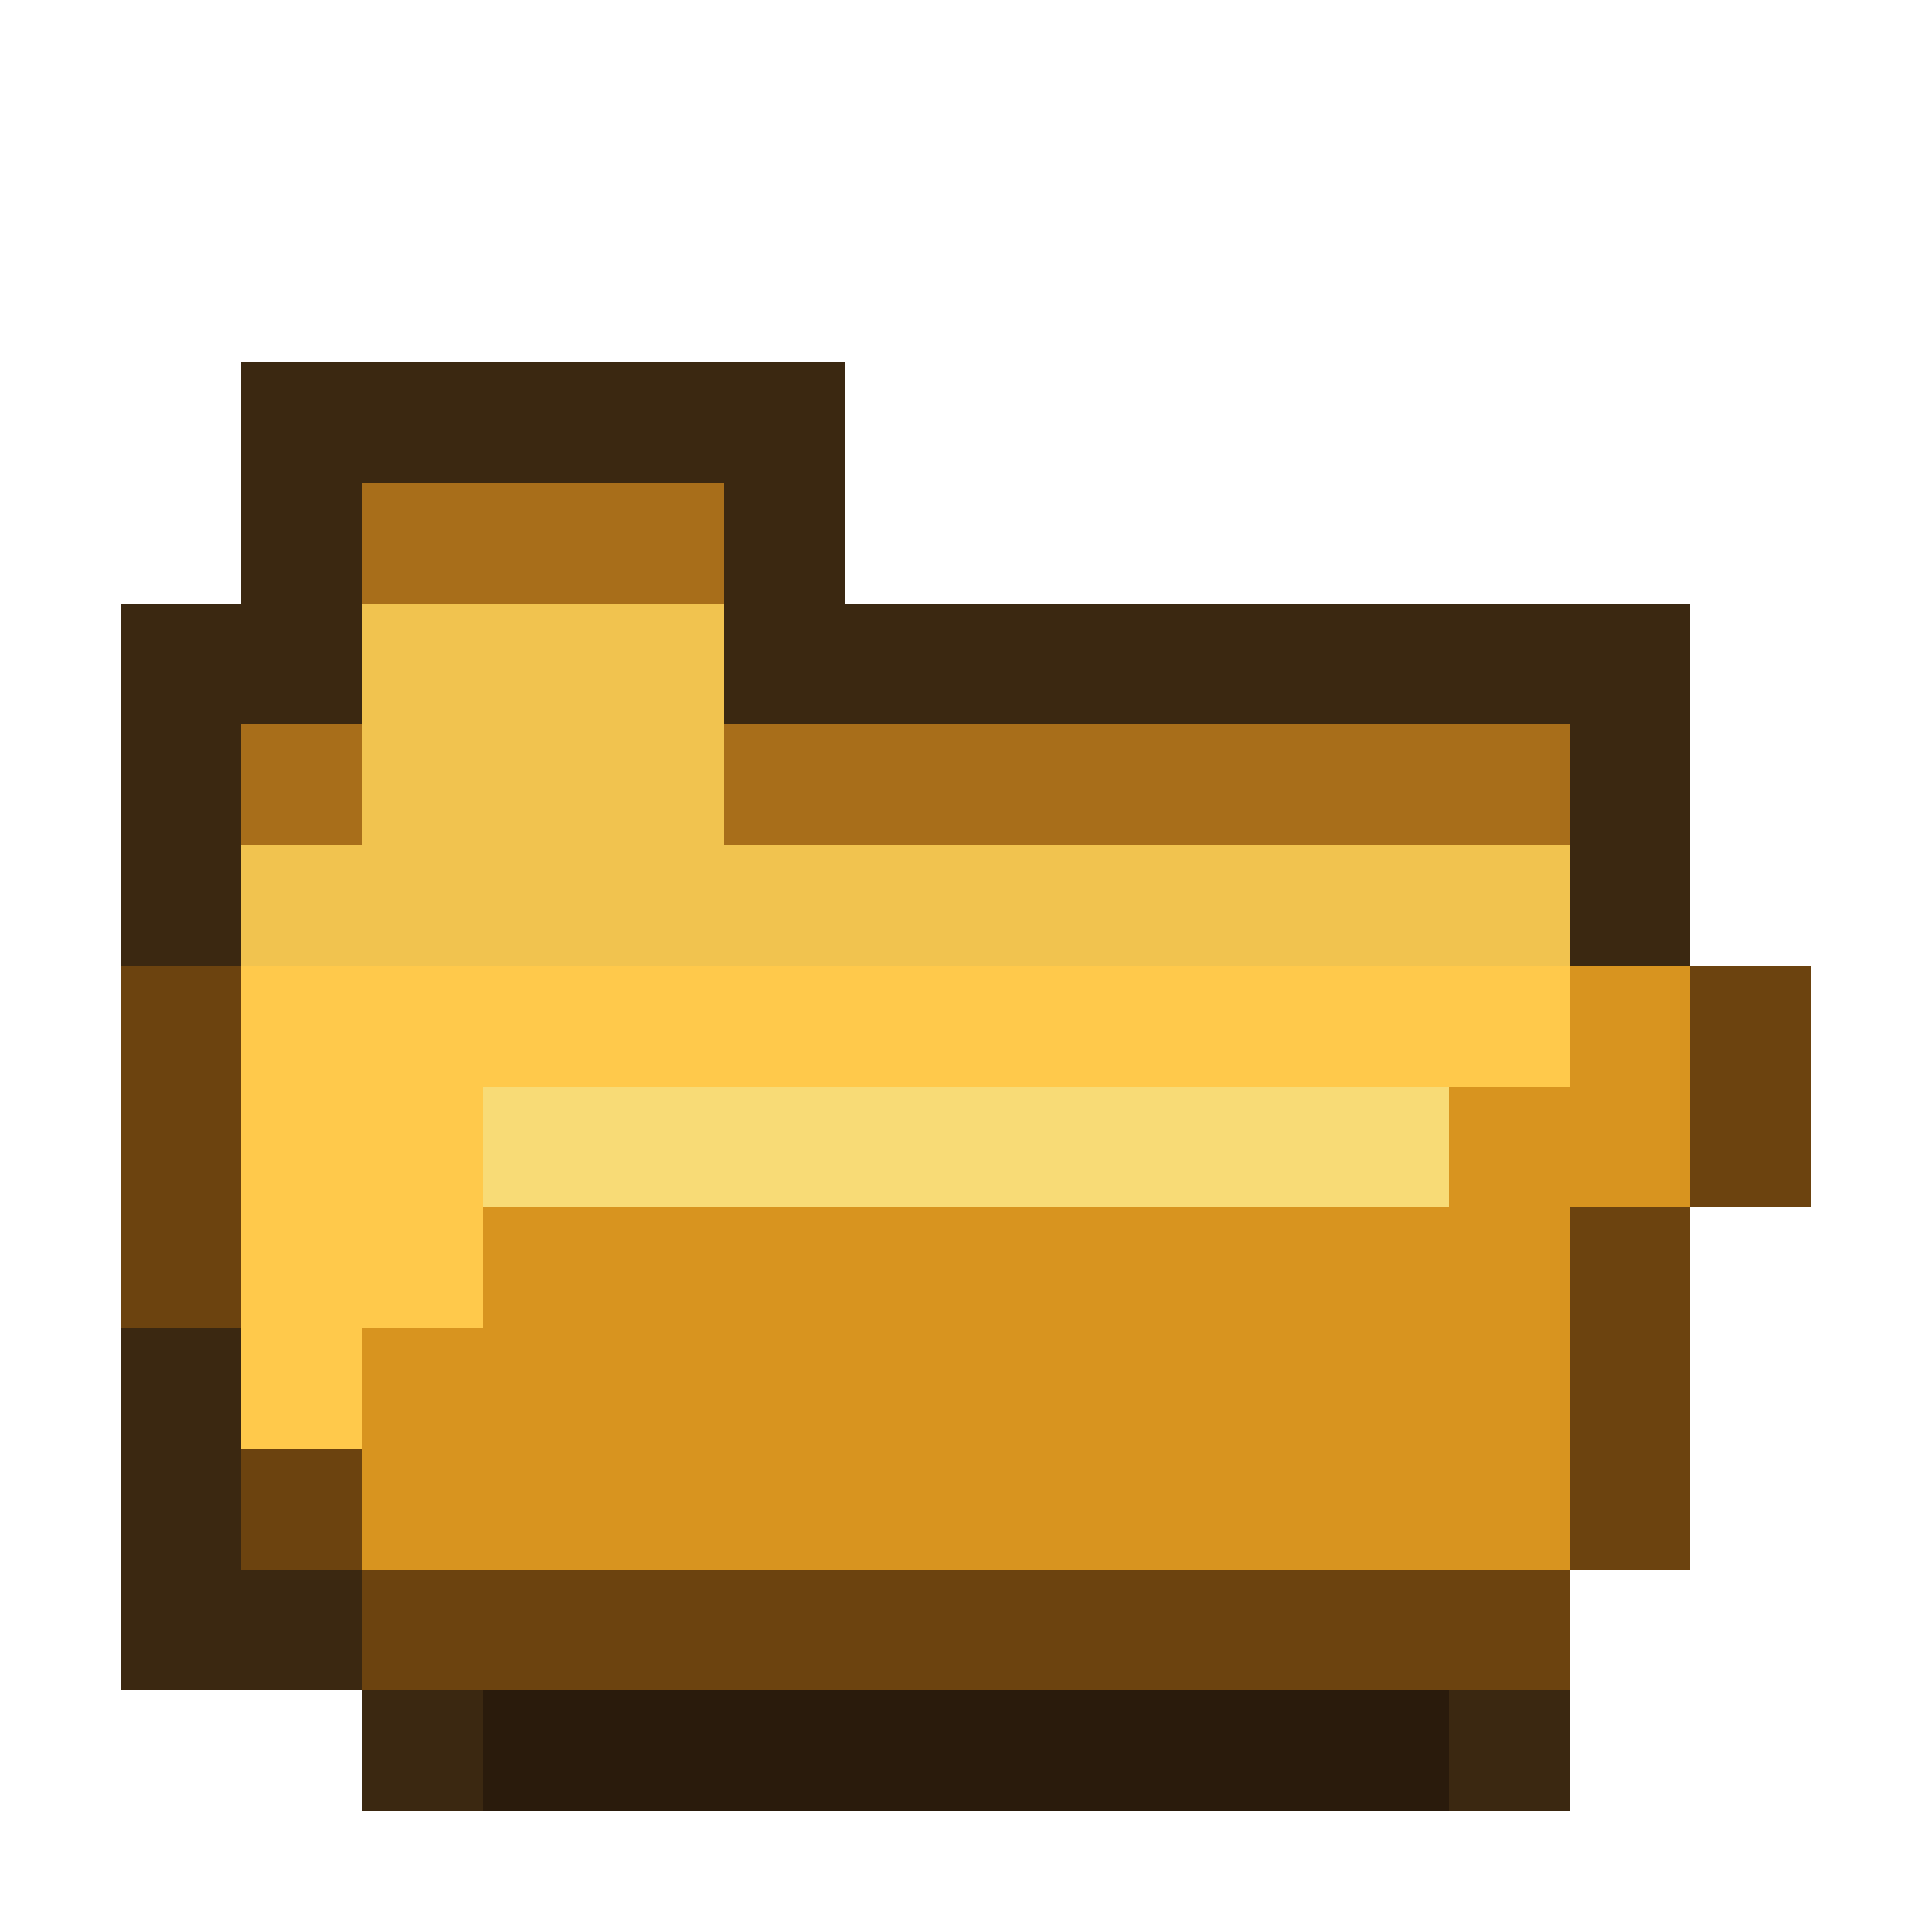
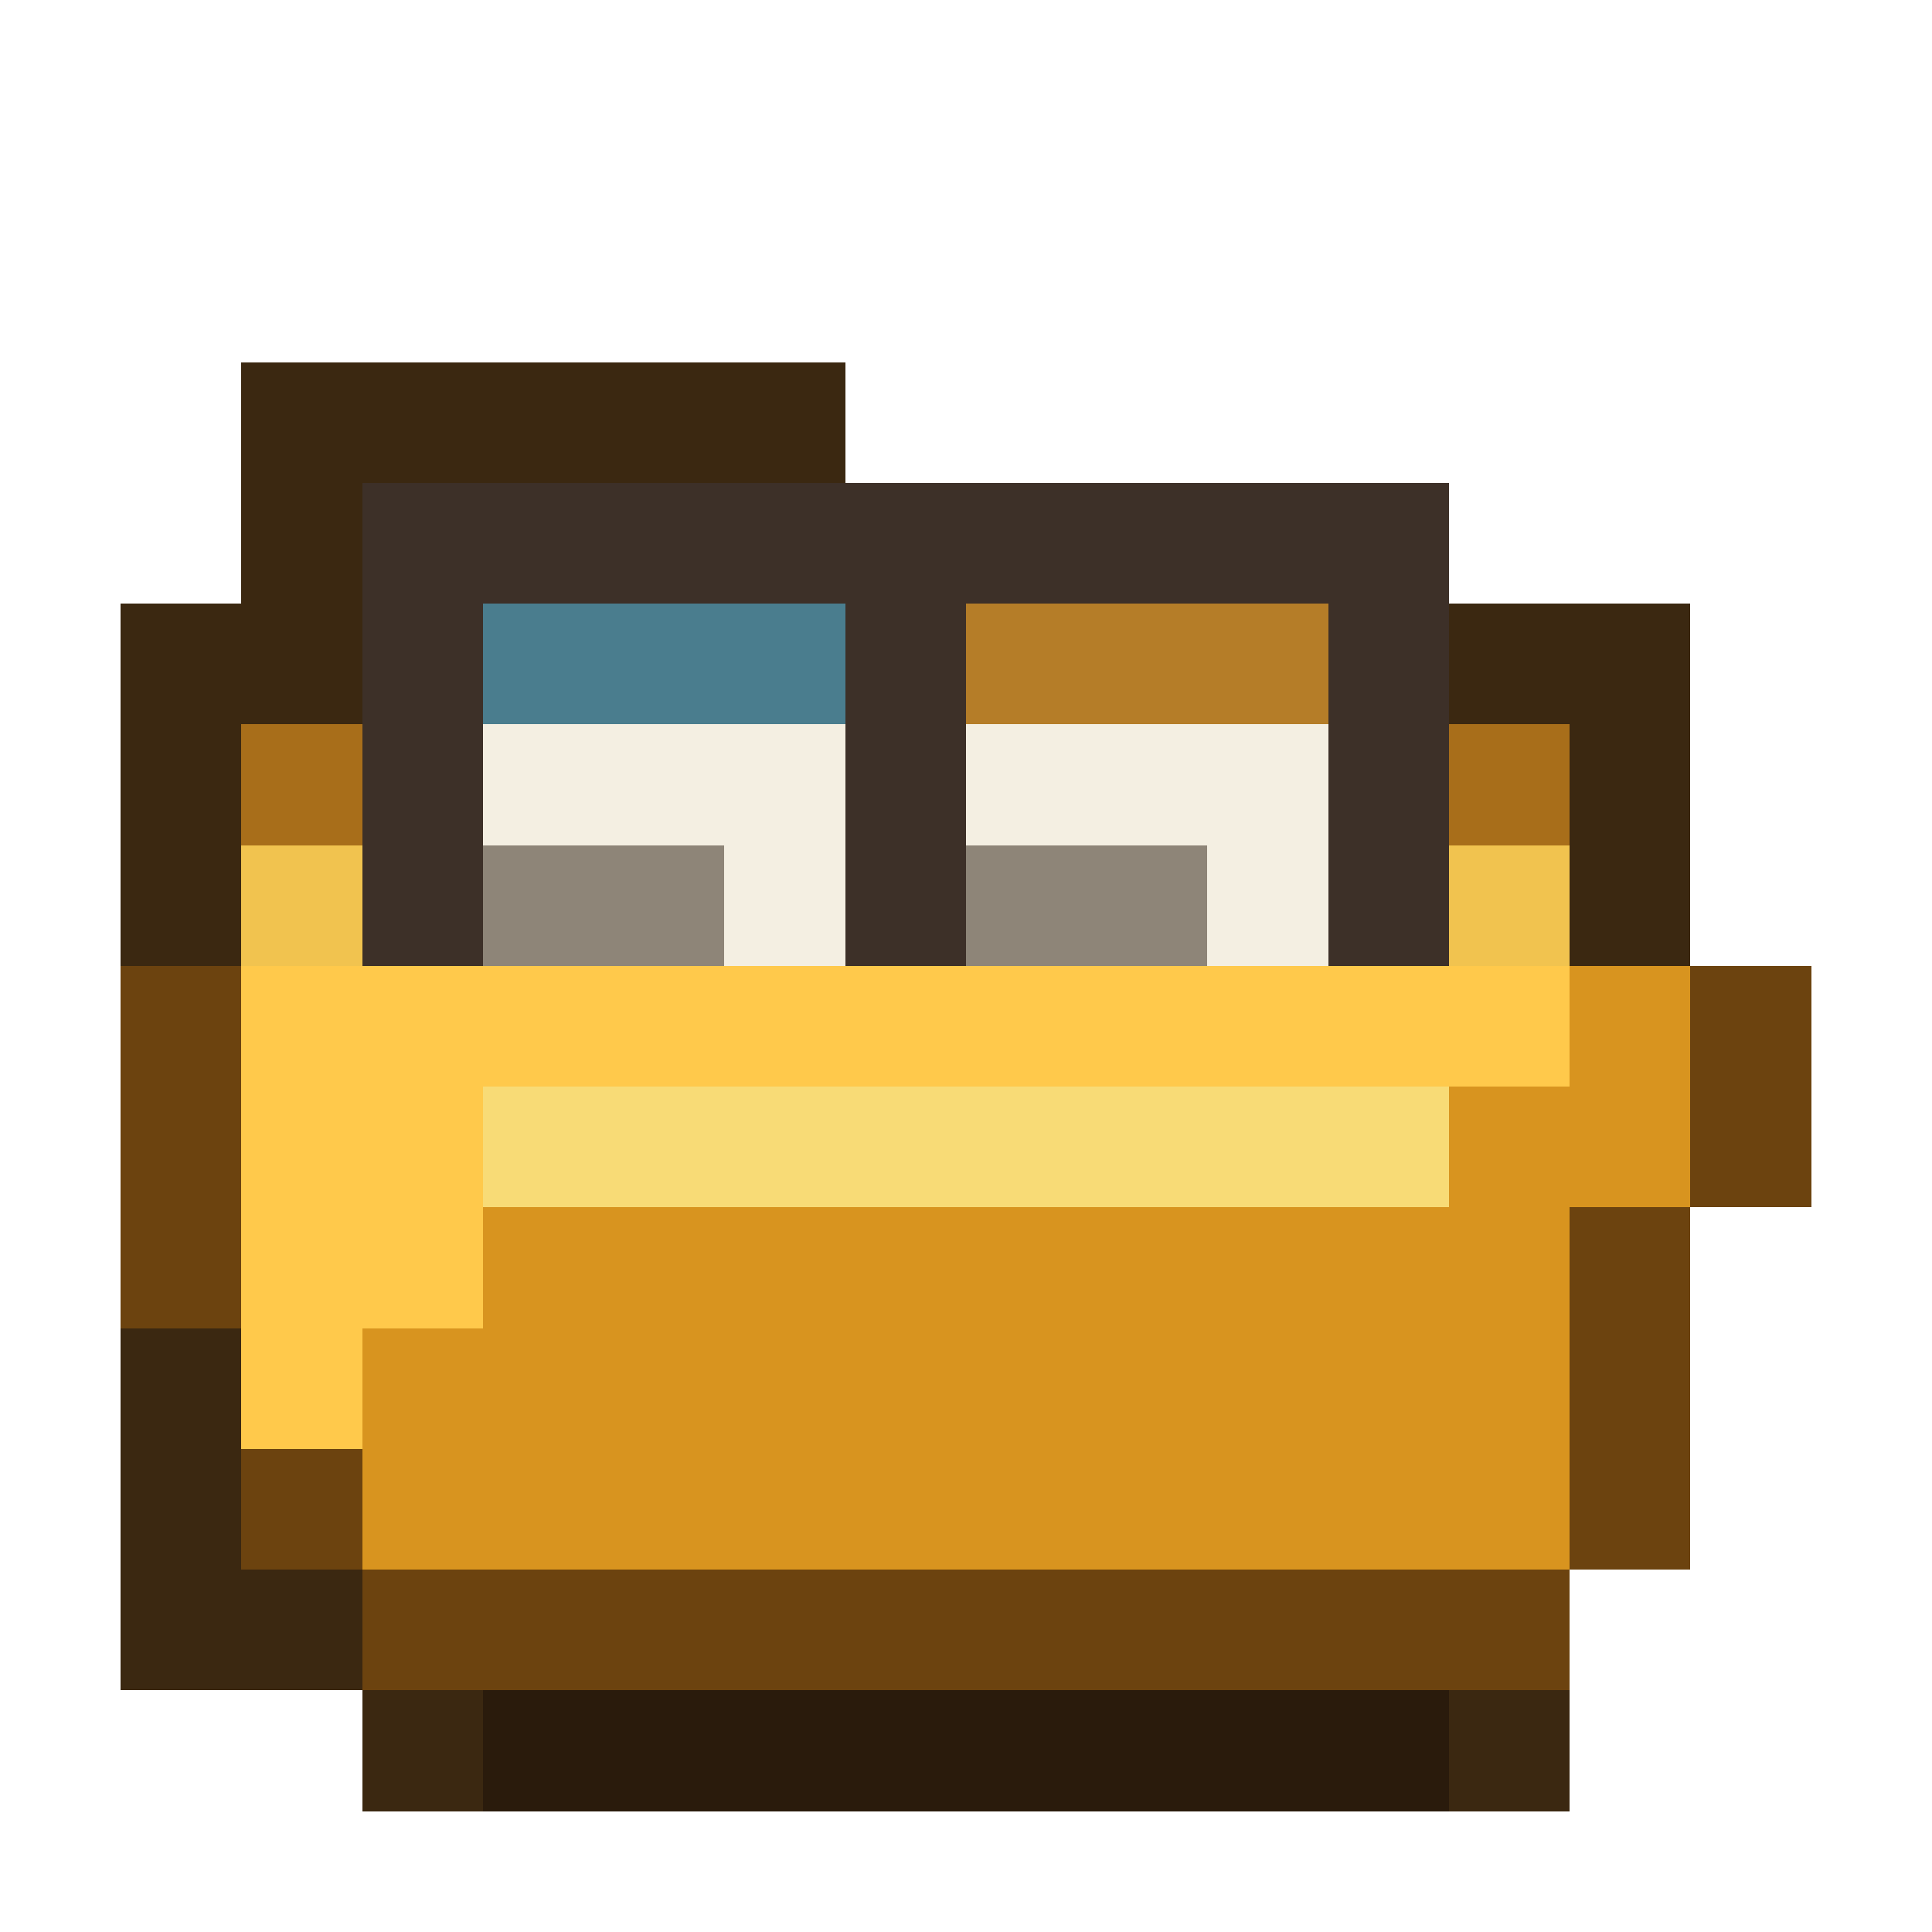
<svg xmlns="http://www.w3.org/2000/svg" viewBox="0 0 16 16" shape-rendering="crispEdges" data-m98-concept="selected-work" data-m98-grid="16">
  <path fill="#3b2811" d="M2 3H7V5H14V13H13V15H3V14H1V5H2Z" />
  <path fill="#a86e1a" d="M3 4H6V6H13V12H2V6H3Z" />
  <path fill="#f1c34f" d="M3 5H6V7H13V11H2V7H3Z" />
+   <rect fill="#3d3028" x="3" y="4" width="5" height="6" />
+   <rect fill="#3d3028" x="7" y="4" width="5" height="6" />
+   <rect fill="#f4efe2" x="4" y="5" width="3" height="4" />
+   <rect fill="#f4efe2" x="8" y="5" width="3" height="4" />
+   <rect fill="#4a7d8e" x="4" y="5" width="3" height="1" />
+   <rect fill="#b57d28" x="8" y="5" width="3" height="1" />
+   <rect fill="#8e8578" x="4" y="7" width="2" height="1" />
+   <rect fill="#8e8578" x="8" y="7" width="2" height="1" />
  <path fill="#6c430f" d="M1 8H15V10H14V13H13V14H3V13H2V11H1Z" />
  <path fill="#d8941f" d="M2 8H14V10H13V13H3V12H2Z" />
  <path fill="#ffc94b" d="M2 8H13V9H4V11H3V12H2Z" />
  <rect fill="#f8db76" x="4" y="9" width="8" height="1" />
  <rect fill="#2a1b0c" x="4" y="14" width="8" height="1" />
</svg>
